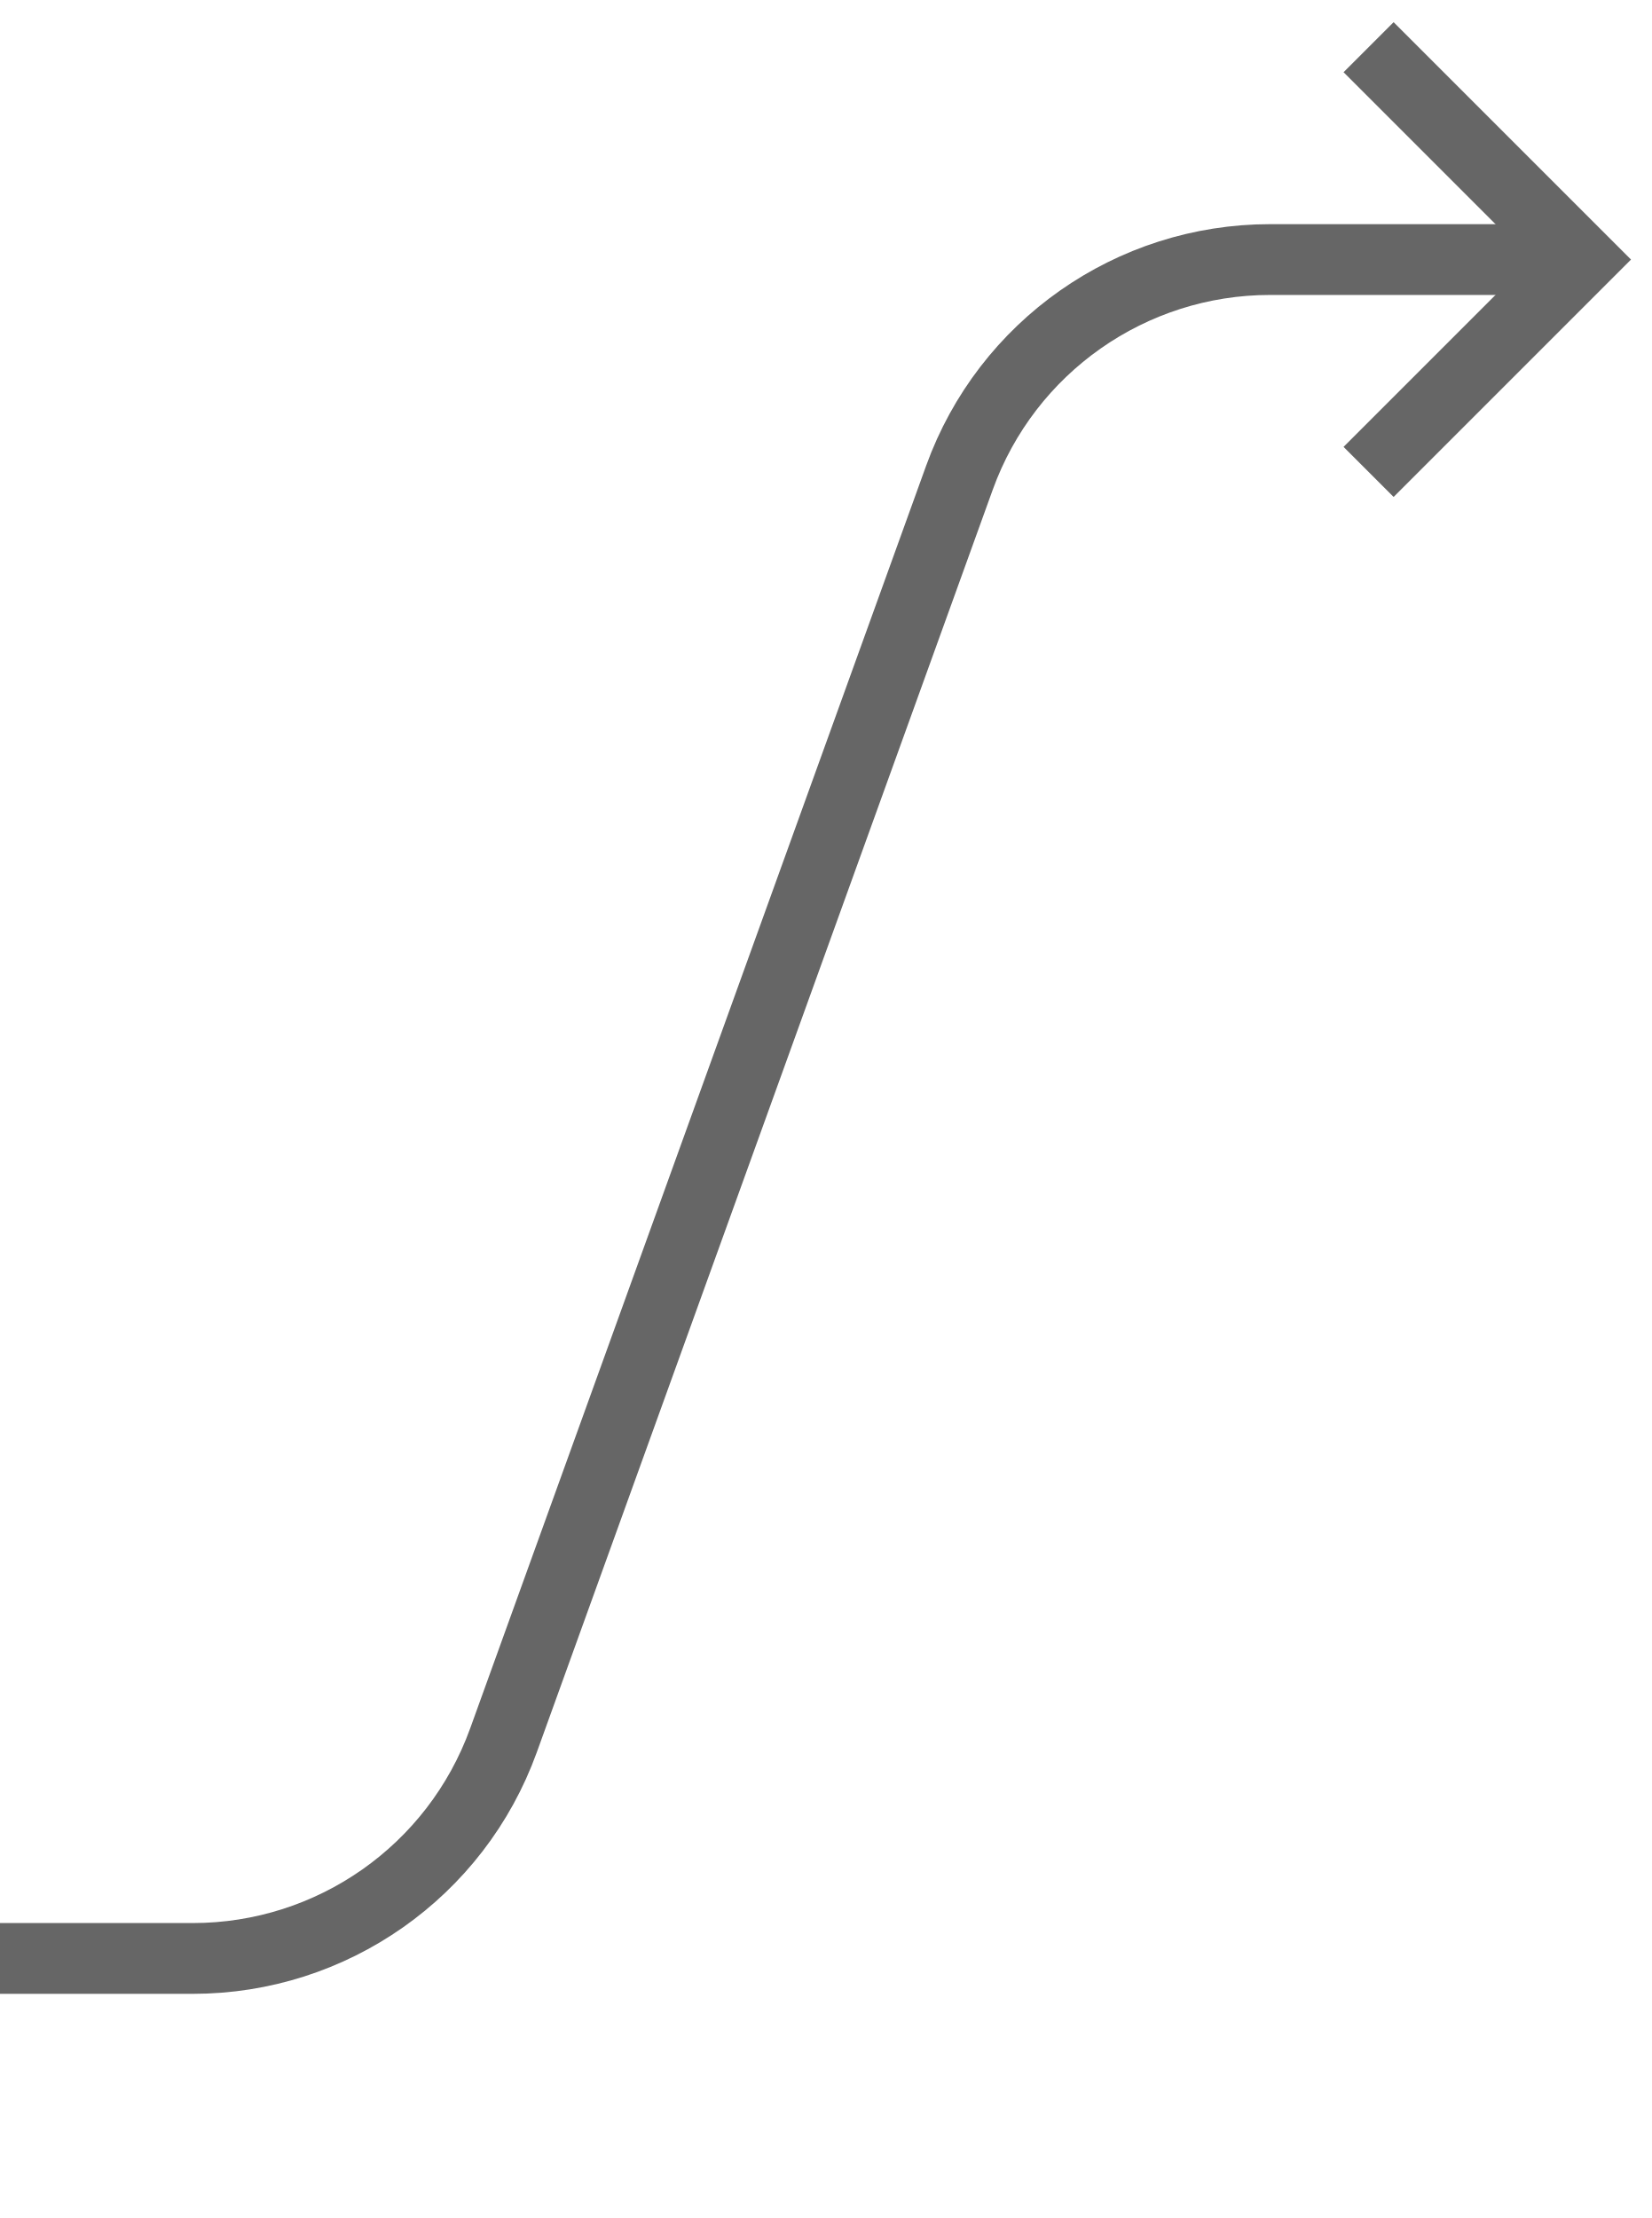
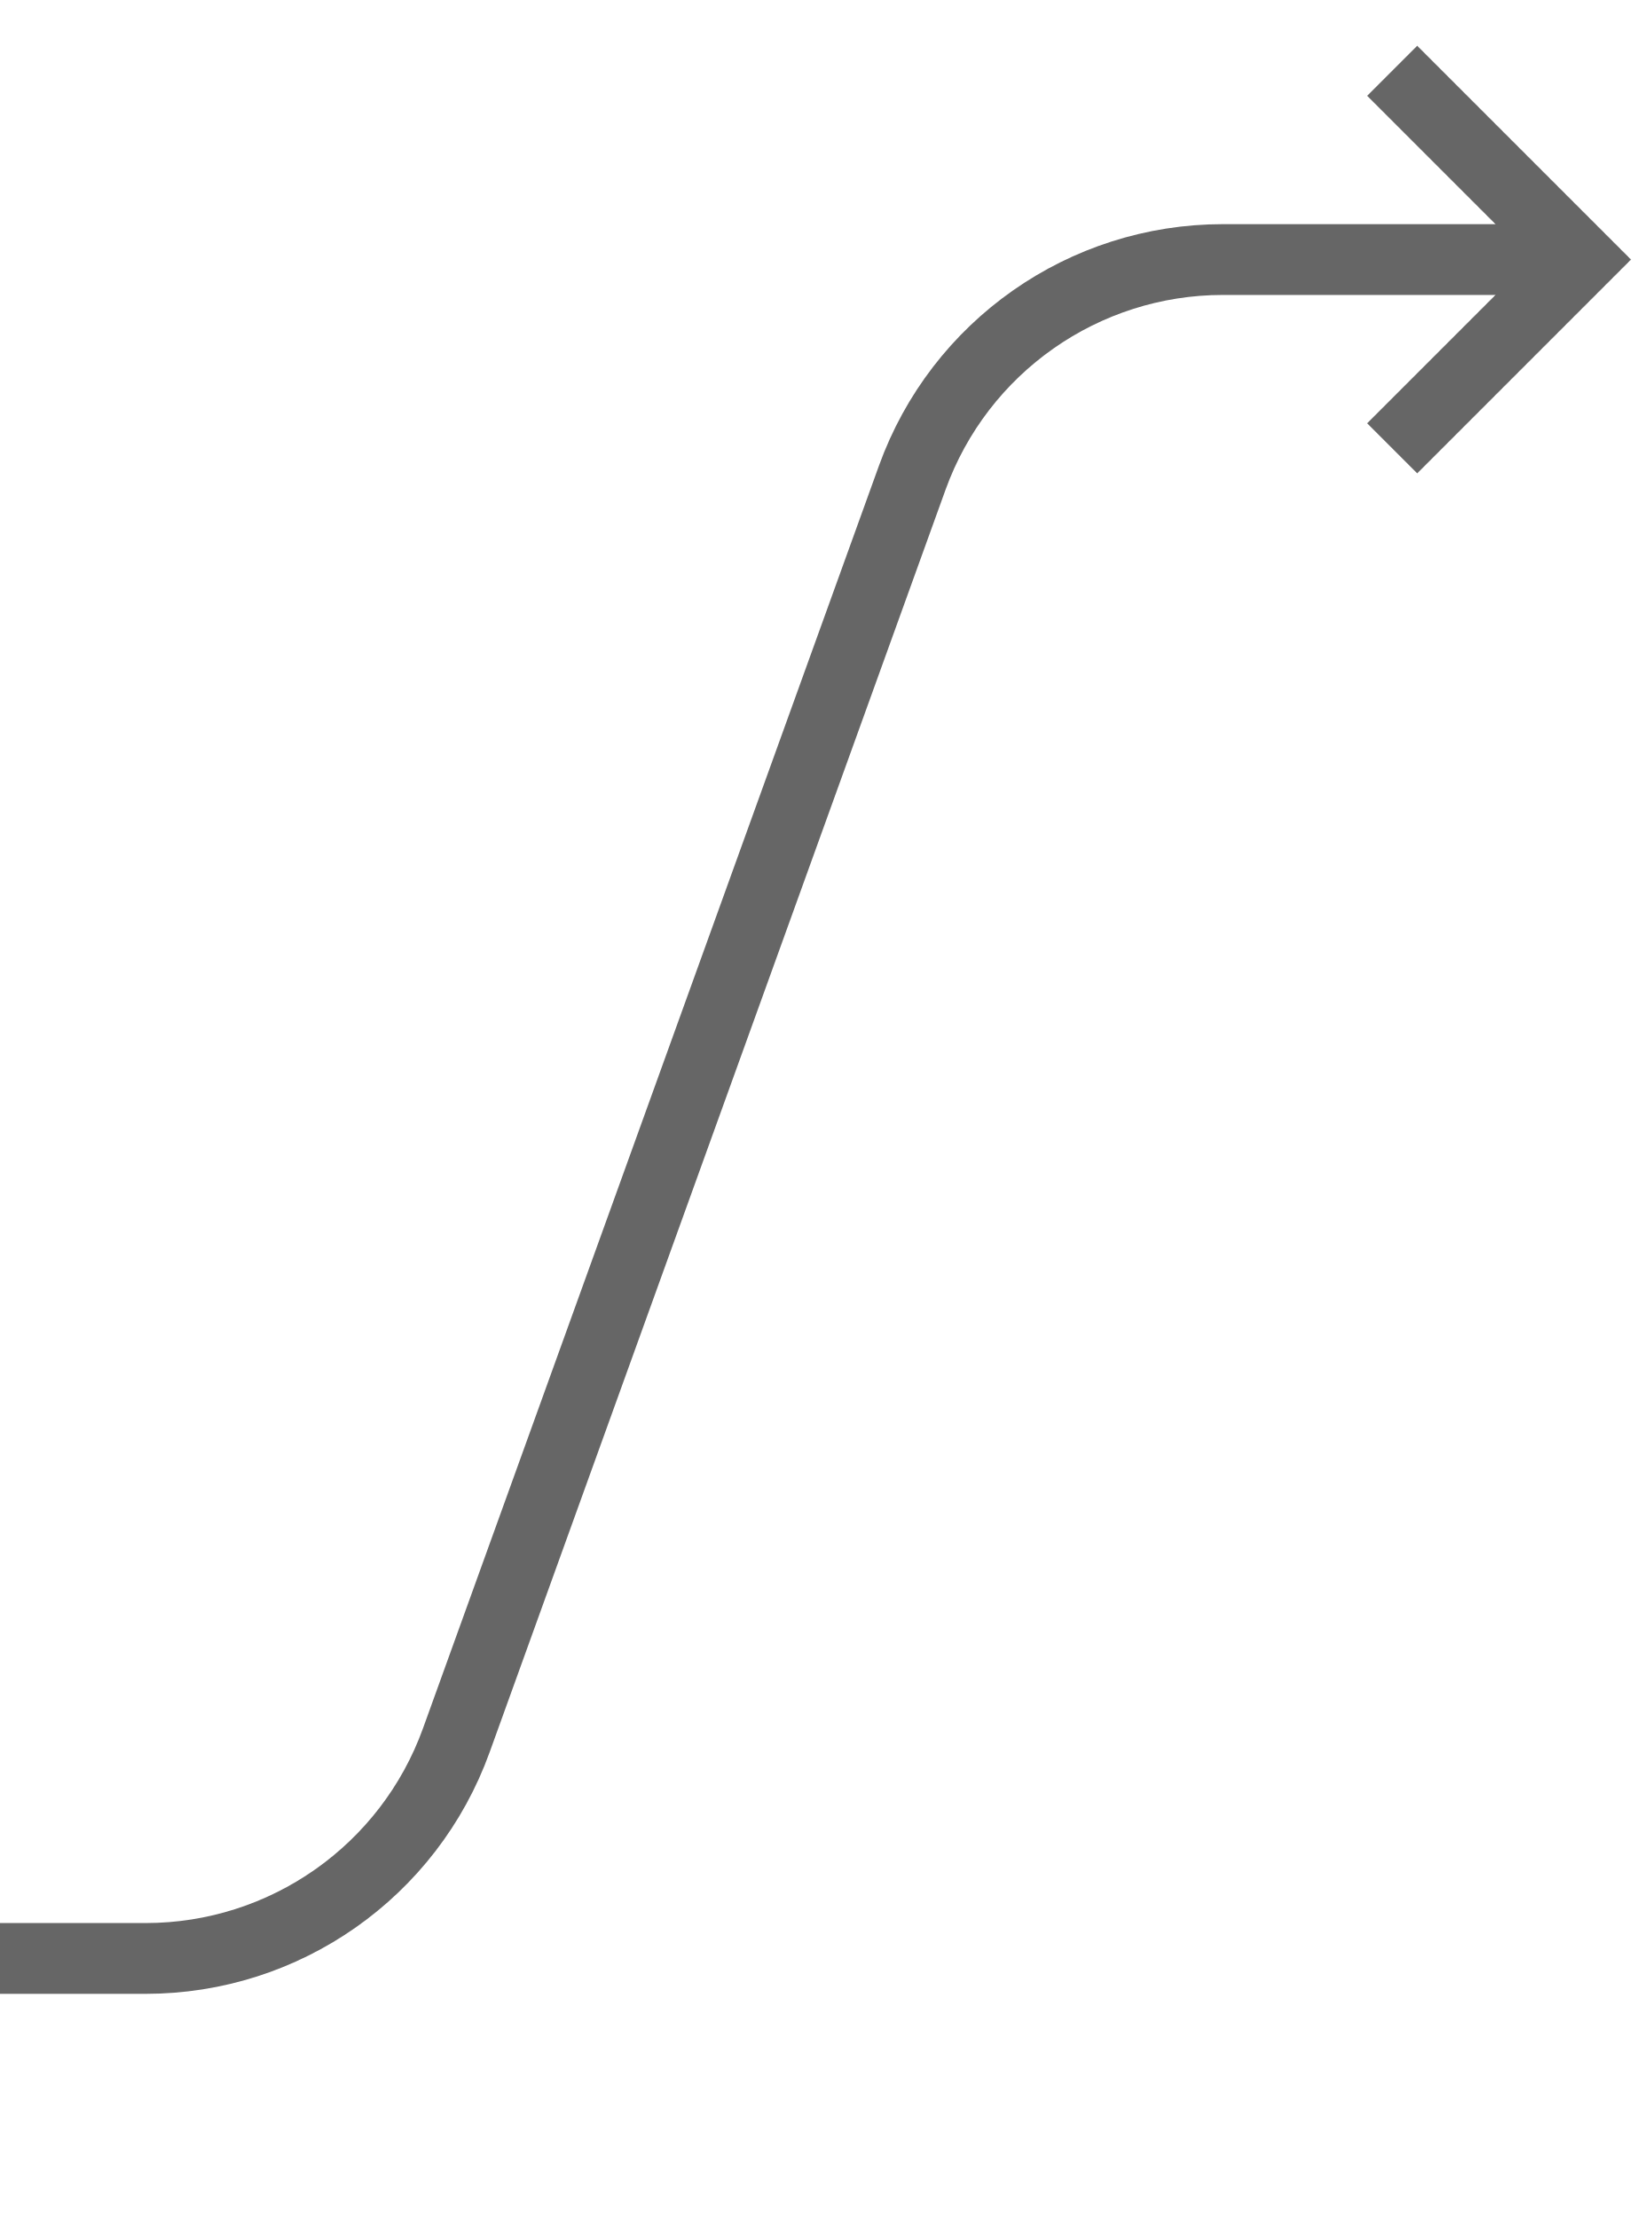
<svg xmlns="http://www.w3.org/2000/svg" width="70" height="94" viewBox="0 0 70 94">
-   <path d="M65,11H53.829a14,14,0,0,0-13.168,9.245L21.338,73.755A14,14,0,0,1,8.171,83H0" fill="none" stroke="#666" stroke-miterlimit="10" stroke-width="3" />
-   <polyline points="58 20 67 11 58 2" fill="none" stroke="#666" stroke-miterlimit="10" stroke-width="3" />
+   <path d="M65,11H51.829a14,14,0,0,0-13.168,9.245L19.338,73.755A14,14,0,0,1,6.171,83H0" fill="none" stroke="#666" stroke-miterlimit="10" stroke-width="3" />
+   <polyline points="59 3 67 11 59 19" fill="none" stroke="#666" stroke-miterlimit="10" stroke-width="3" />
</svg>
